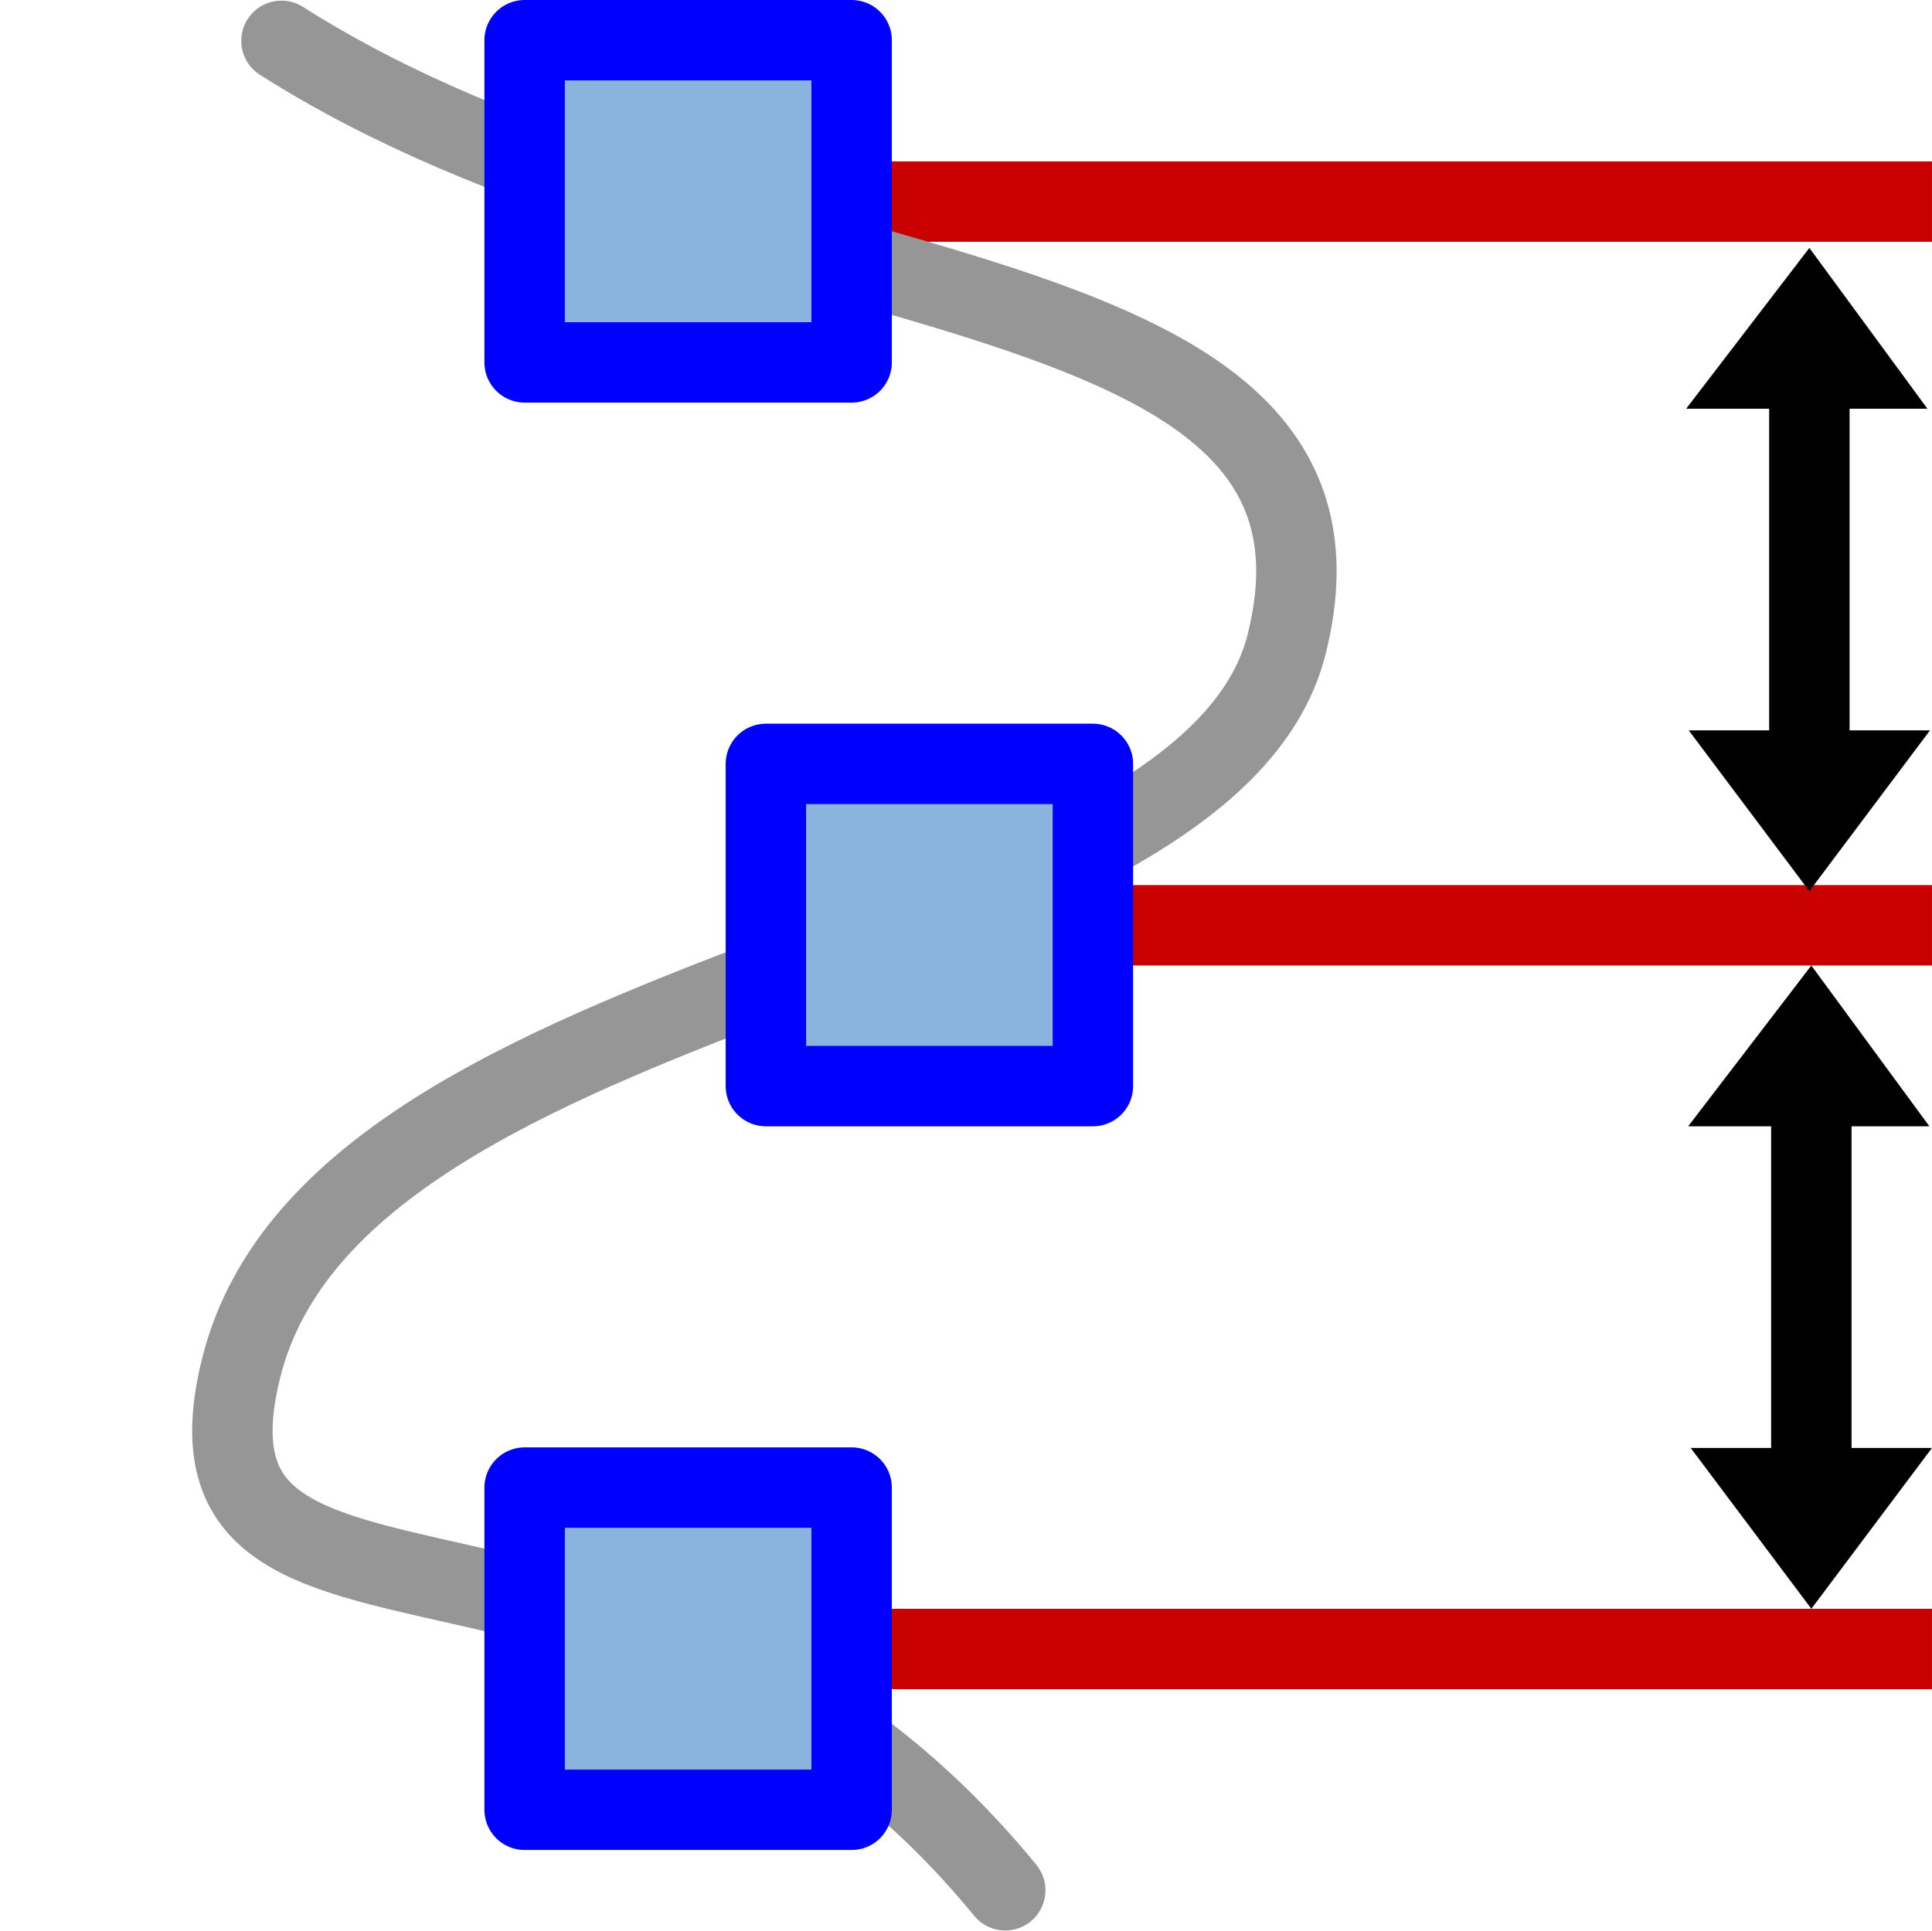
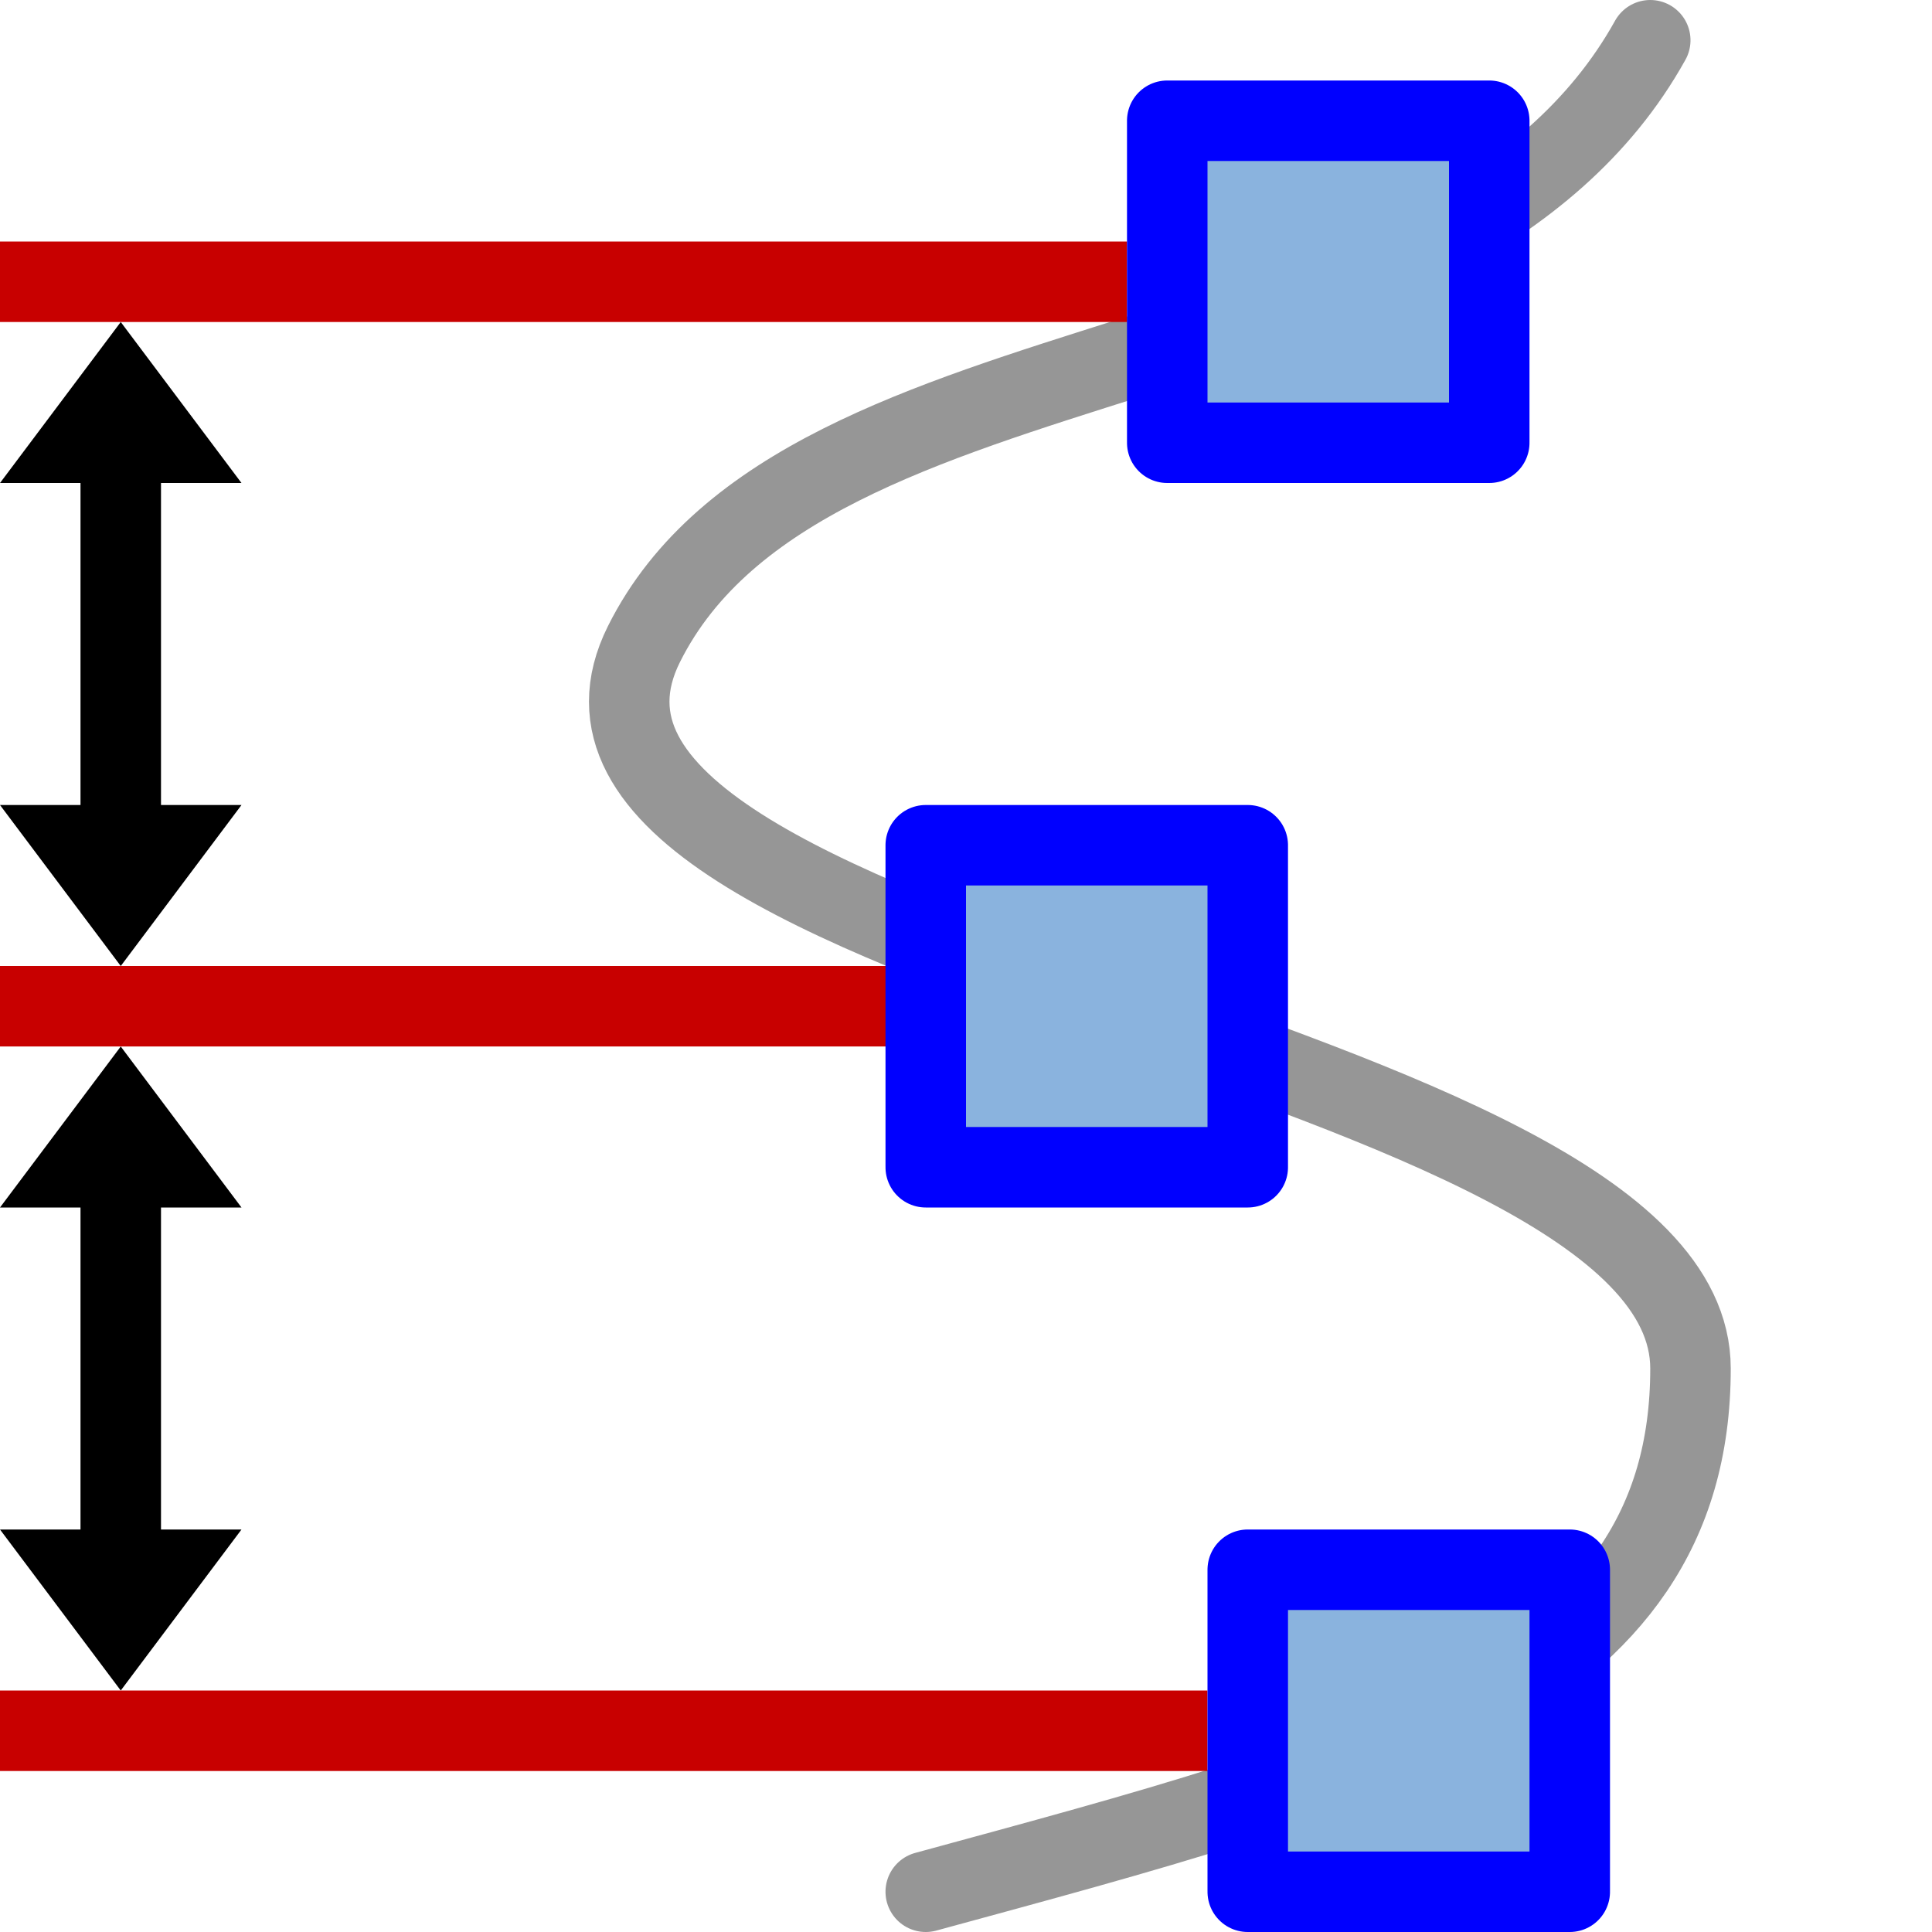
- <svg xmlns="http://www.w3.org/2000/svg" id="svg1" width="24.024" height="24.008">
-   <defs id="defs3">
- 
-   </defs>
-   <g id="distribute-vertical-node" transform="translate(-1175,-139.992)">
-     <path d="M 643.5,697.5 630.5,697.5" id="use5469" style="fill:none;stroke:#c80000;stroke-width:1px;stroke-linecap:square" transform="matrix(1,0,0,1,555.0237,-537.0009)" />
-     <path d="M 643.5,697.5 630.5,697.5" id="use5467" style="fill:none;stroke:#c80000;stroke-width:1px;stroke-linecap:square" transform="matrix(1,0,0,1,555.0237,-546.0009)" />
-     <path d="M 643.5,697.5 630.5,697.5" id="path5465" style="fill:none;stroke:#c80000;stroke-width:1px;stroke-linecap:square" transform="translate(555.0237,-555.0009)" />
-     <rect height="16" id="rect5334" style="color:#000000;fill:none" width="16" x="1175" y="145.5" />
-     <path d="M 1178.5,140.5 C 1184,144 1192.213,143.149 1191,148 1190,152 1179.231,152.077 1178,157 1177,161 1183,158 1187.5,163.5" id="path5336" style="fill:none;stroke:#969696;stroke-width:1;stroke-linecap:round;stroke-linejoin:round;stroke-miterlimit:0" />
-     <path d="M 1195.967,145.075 1197.499,143.075 1198.967,145.075 1197.999,145.075 1197.999,149.075 1198.999,149.075 1197.499,151.075 1195.999,149.075 1196.999,149.075 1196.999,145.075 1195.967,145.075 Z" id="path5344" style="fill:#000000;fill-rule:evenodd" />
-     <rect height="4.007" id="use5442" style="color:#000000;fill:#8ab3de;fill-rule:evenodd;stroke:#0000ff;stroke-width:1;stroke-linecap:round;stroke-linejoin:round;stroke-miterlimit:0" transform="matrix(1,0,0,1,-2.9763,-1.008052)" width="4.066" x="1184.5" y="141.5" />
-     <rect height="4.007" id="use5445" style="color:#000000;fill:#8ab3de;fill-rule:evenodd;stroke:#0000ff;stroke-width:1;stroke-linecap:round;stroke-linejoin:round;stroke-miterlimit:0" transform="matrix(1,0,0,1,0.0236999,7.991948)" width="4.066" x="1184.5" y="141.5" />
-     <rect height="4.007" id="use5447" style="color:#000000;fill:#8ab3de;fill-rule:evenodd;stroke:#0000ff;stroke-width:1;stroke-linecap:round;stroke-linejoin:round;stroke-miterlimit:0" transform="matrix(1,0,0,1,-2.9763,16.99195)" width="4.066" x="1184.5" y="141.5" />
-     <path d="M 1195.967,145.075 1197.499,143.075 1198.967,145.075 1197.999,145.075 1197.999,149.075 1198.999,149.075 1197.499,151.075 1195.999,149.075 1196.999,149.075 1196.999,145.075 1195.967,145.075 Z" id="use5471" style="fill:#000000;fill-rule:evenodd" transform="matrix(1,0,0,1,0.0246,8.92419)" />
+ <svg xmlns="http://www.w3.org/2000/svg" width="24" height="24">
+   <g id="distribute-vertical-node" transform="matrix(0,1,1,0,0,0)">
+     <path d="m 0.5,20.5 c 4.5,-2.5 3.5,-10.5 7.5,-12.5 4,-2 5,13 9,13 4,0 5,-4 6.5,-9.5" style="fill:none;stroke:#969696;stroke-linecap:round" />
+     <g style="fill:none;stroke:#c80000">
+       <path d="m  3.5,0 0,14" />
+       <path d="m 12.5,0 0,12" />
+       <path d="m 21.5,0 0,15" />
+     </g>
+     <path d="m  6,3 -2,-1.5 2,-1.5 v 1 l 4,0 v -1 l 2,1.5 -2,1.5 v -1 l -4,0 z" />
+     <path d="m 15,3 -2,-1.5 2,-1.5 v 1 l 4,0 v -1 l 2,1.5 -2,1.5 v -1 l -4,0 z" />
+     <g style="fill:#8ab3de;stroke:blue;stroke-linejoin:round">
+       <rect x=" 1.5" y="14.5" width="4" height="4" />
+       <rect x="10.5" y="11.5" width="4" height="4" />
+       <rect x="19.5" y="15.5" width="4" height="4" />
+     </g>
  </g>
</svg>
